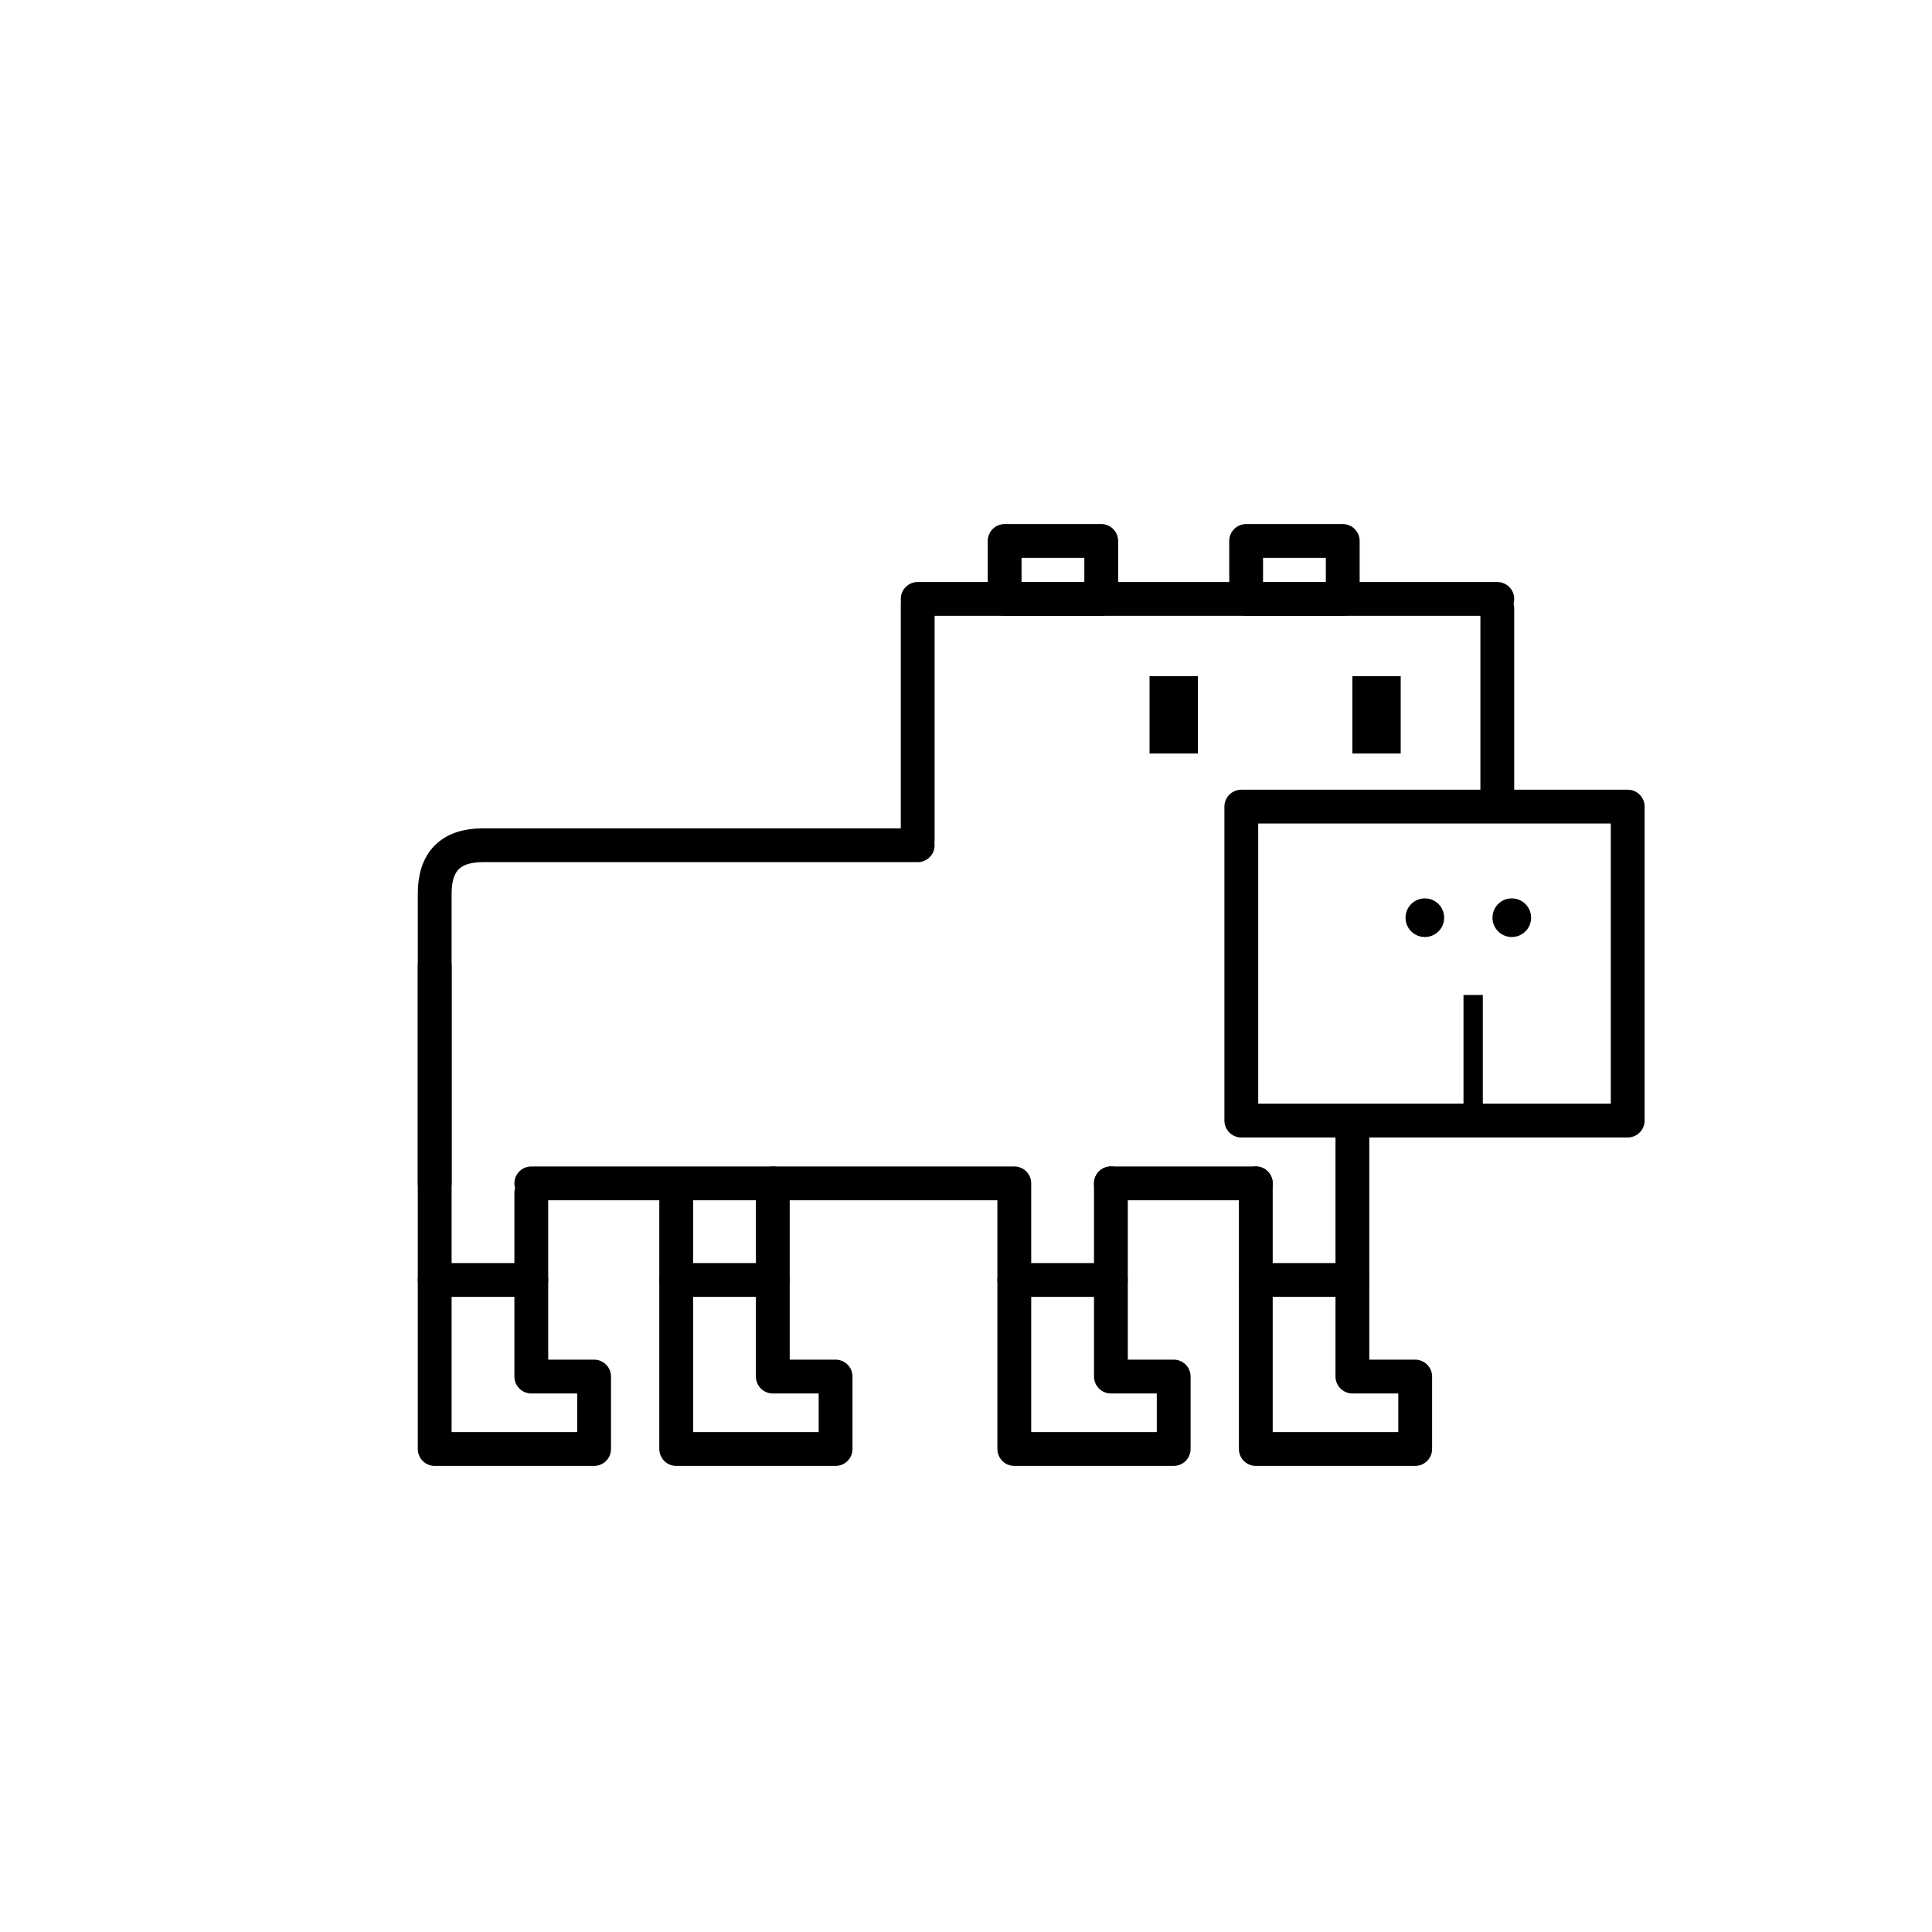
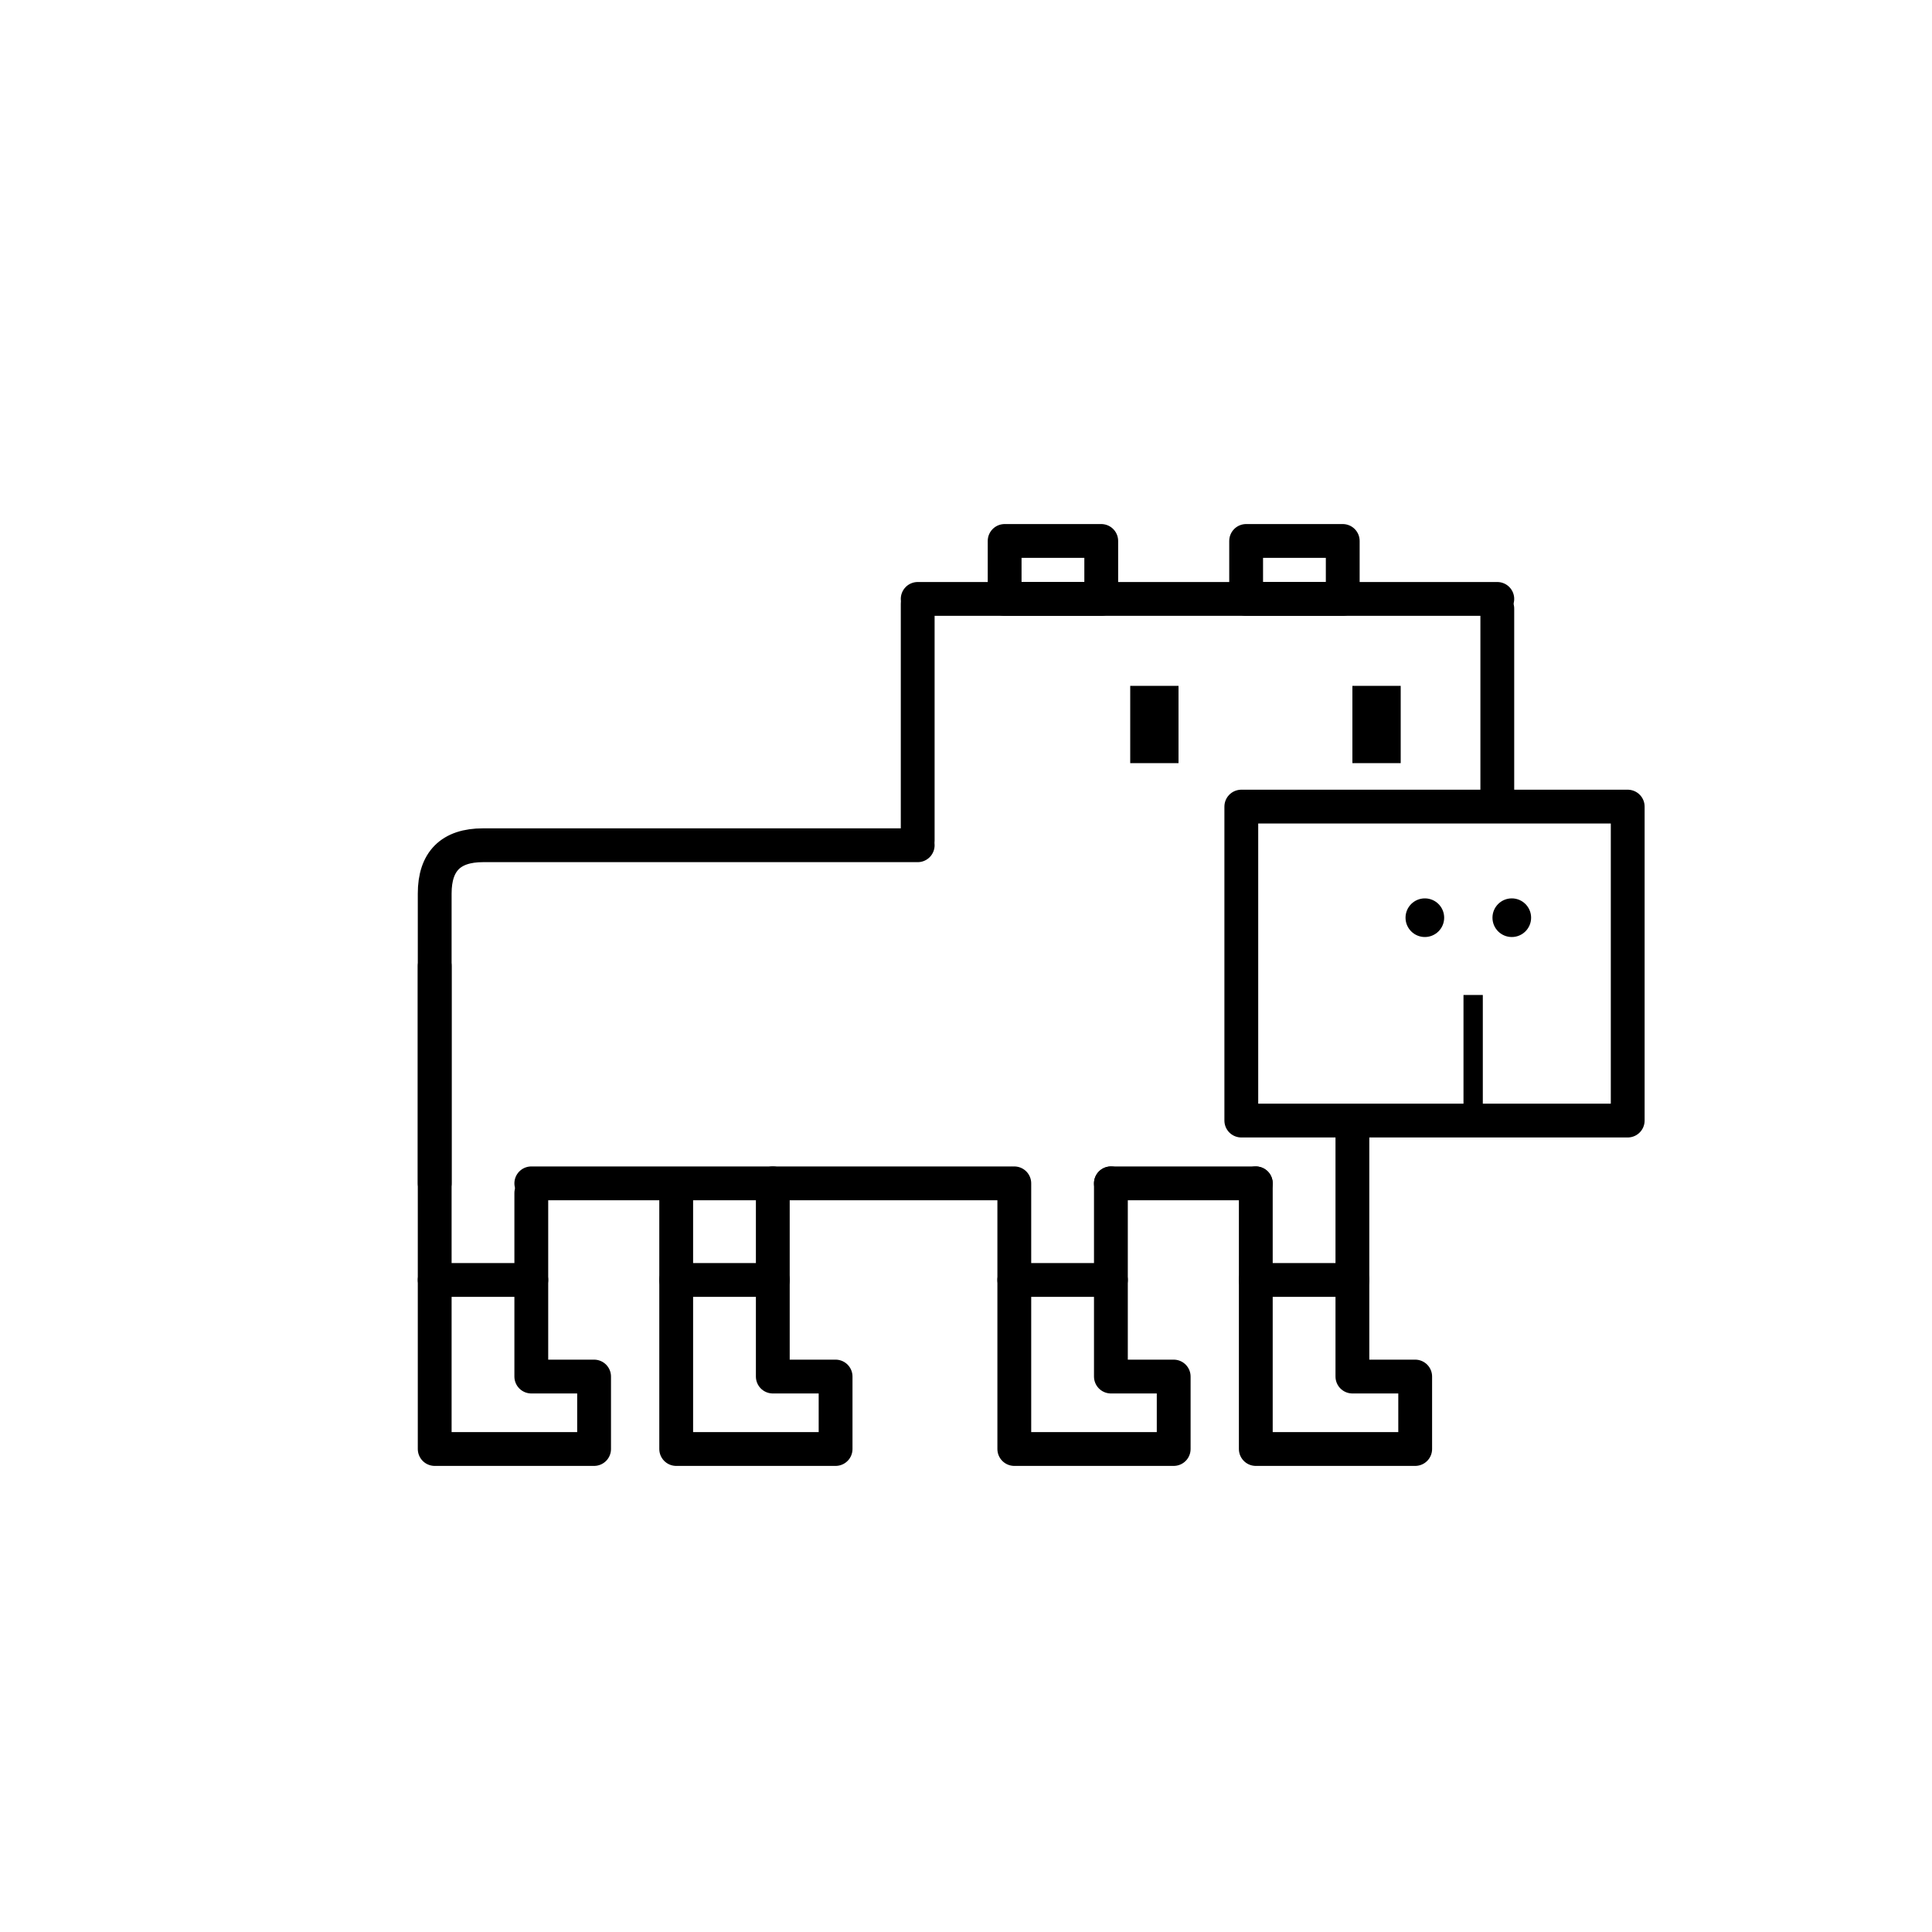
<svg xmlns="http://www.w3.org/2000/svg" viewBox="0 0 400 400">
  <rect width="400" height="400" fill="#ffffff" />
  <g id="sockybara">
    <g id="color">
      <rect x="260" y="265" width="20" height="35" fill="#ffffff" />
      <rect x="260" y="285" width="33" height="15" fill="#ffffff" />
      <rect x="210" y="265" width="20" height="35" fill="#ffffff" />
      <rect x="210" y="285" width="33" height="15" fill="#ffffff" />
      <rect x="140" y="265" width="20" height="35" fill="#ffffff" />
      <rect x="140" y="285" width="33" height="15" fill="#ffffff" />
      <rect x="90" y="265" width="20" height="35" fill="#ffffff" />
      <rect x="90" y="285" width="33" height="15" fill="#ffffff" />
      <rect x="257" y="167" width="80" height="65" fill="#ffffff" />
      <rect x="208" y="112" width="20" height="12" fill="#ffffff" />
      <rect x="258" y="112" width="20" height="12" fill="#ffffff" />
    </g>
    <g id="outlines" fill="none" stroke="#000000" stroke-width="7" stroke-linejoin="round" stroke-linecap="round">
      <path d="M 190 174 L 190 125" />
      <path d="M 190 124 L 310 124" />
      <path d="M 310 165 L 310 126" />
      <path d="M 190 175 L 100 175 Q 90 175 90 185 L 90 245" />
      <path d="M 110 245 L 209 245" />
      <path d="M 230 245 L 260 245" />
      <path d="M 90 200 L 90 265" />
      <path d="M 110 247 L 110 265" />
      <path d="M 140 247 L 140 265" />
      <path d="M 160 245 L 160 265" />
      <path d="M 210 245 L 210 265" />
      <path d="M 230 245 L 230 265" />
      <path d="M 260 245 L 260 265" />
      <path d="M 280 235 L 280 265" />
      <path d="M 110 265 L 90 265 L 90 300 L 123 300 L 123 285 L 110 285 Z" />
      <path d="M 160 265 L 140 265 L 140 300 L 173 300 L 173 285 L 160 285 Z" />
      <path d="M 230 265 L 210 265 L 210 300 L 243 300 L 243 285 L 230 285 Z" />
      <path d="M 280 265 L 260 265 L 260 300 L 293 300 L 293 285 L 280 285 Z" />
      <rect x="257" y="167" width="80" height="65" />
      <rect x="258" y="112" width="20" height="12" />
      <rect x="208" y="112" width="20" height="12" />
    </g>
    <g id="face" fill="#000000">
-       <rect x="280" y="140" width="10" height="16" />
-       <rect x="238" y="140" width="10" height="16" />
+       <rect x="280" y="142" width="10" height="16" />
+       <rect x="234" y="142" width="10" height="16" />
      <circle cx="295" cy="190" r="4" />
      <circle cx="313" cy="190" r="4" />
      <rect x="303" y="206" width="4" height="28" />
    </g>
  </g>
</svg>
